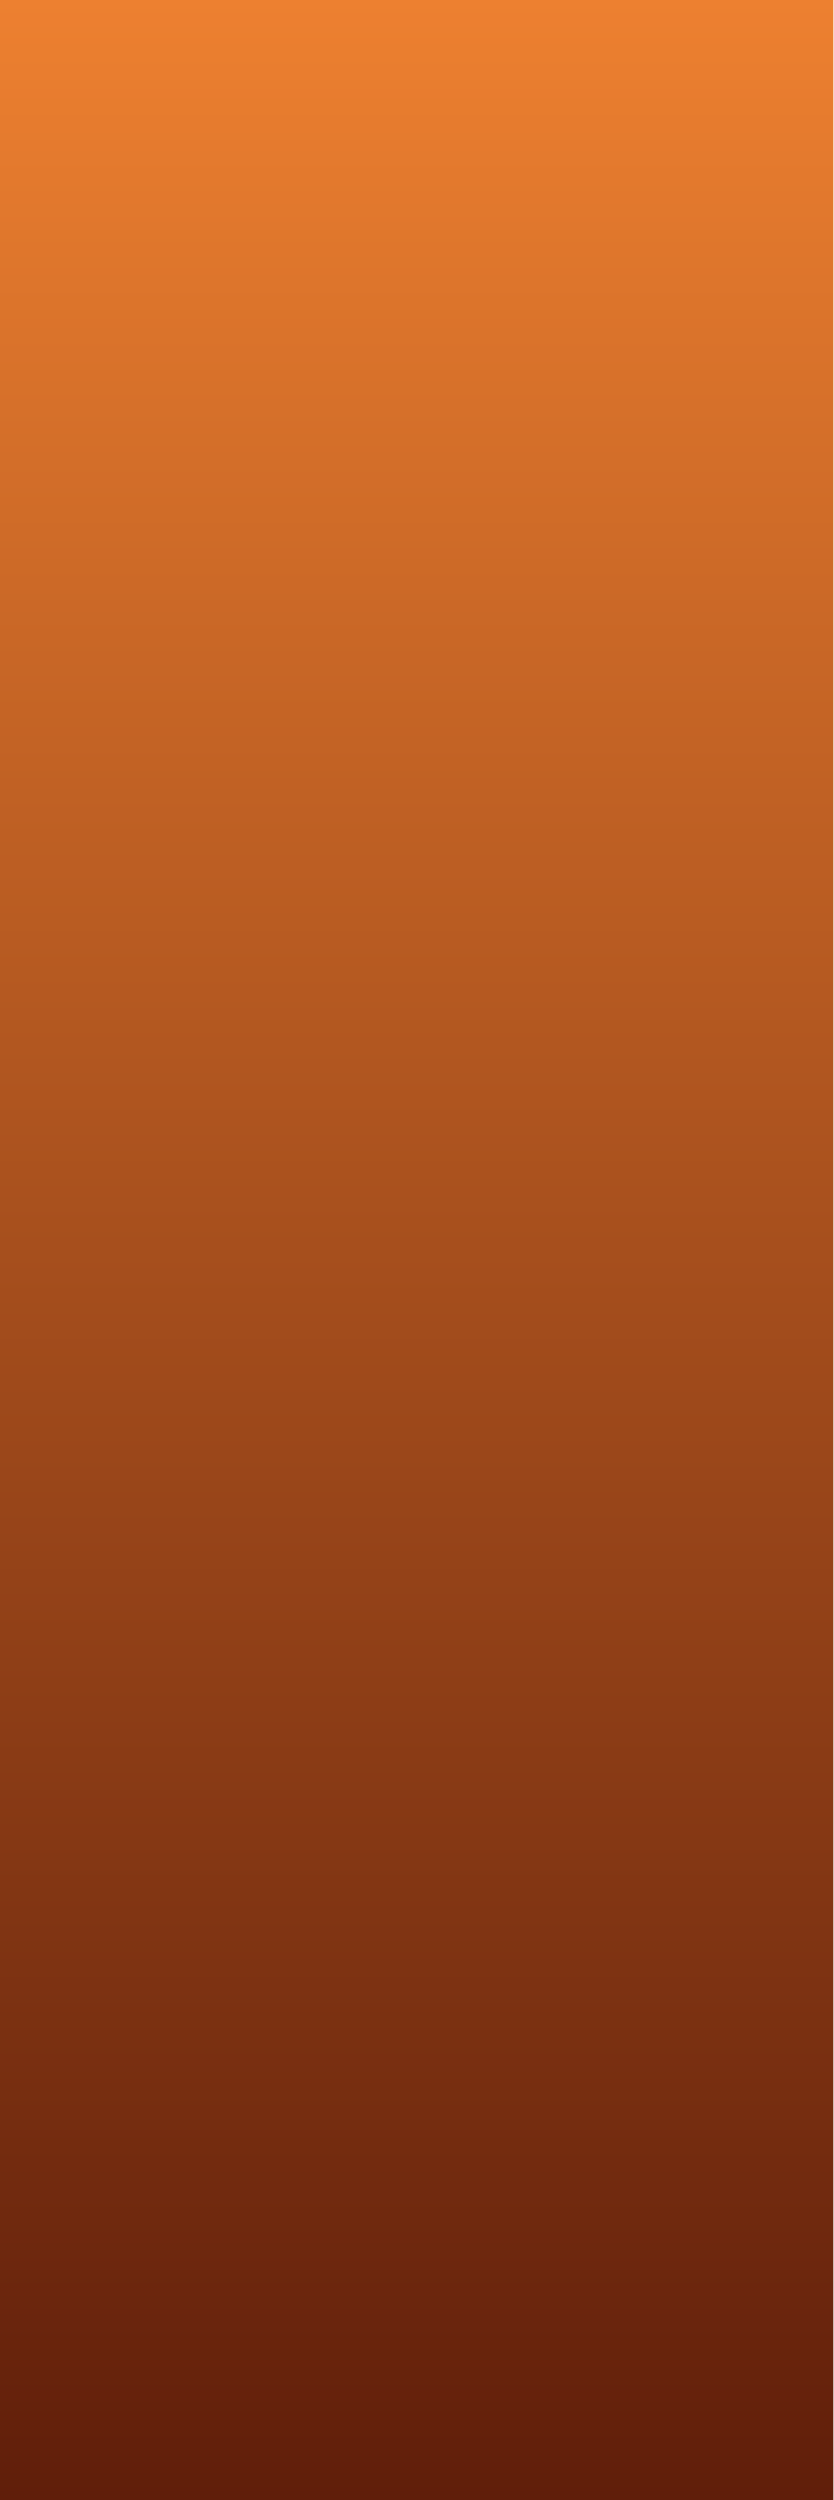
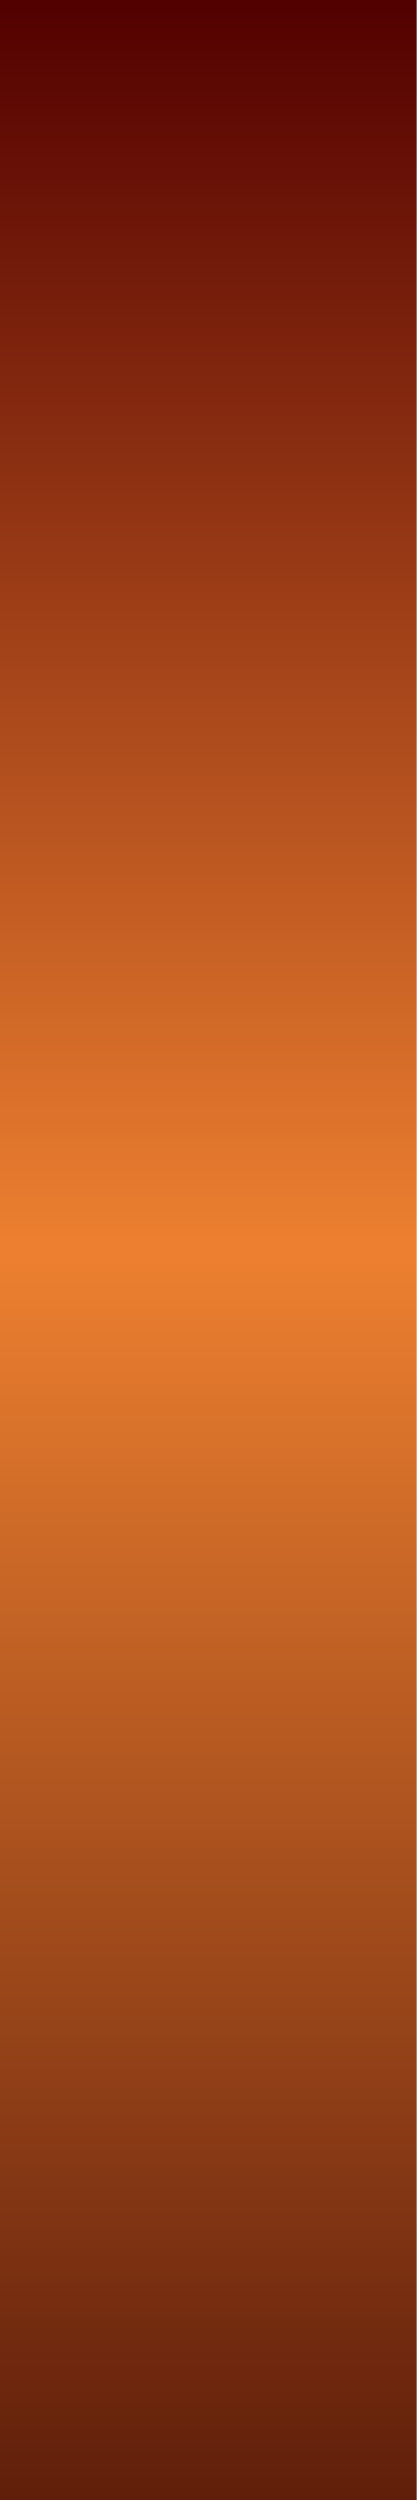
- <svg xmlns="http://www.w3.org/2000/svg" width="500" height="1500" viewBox="0 0 500 1500" fill="none">
-   <rect width="500" height="1500" fill="url(#paint0_linear_38_108)" />
+ <svg xmlns="http://www.w3.org/2000/svg" width="500" height="3000" viewBox="0 0 500 3000" fill="none">
+   <rect width="500" height="3000" fill="url(#paint0_linear_38_108)" />
  <defs>
-     <linearGradient id="paint0_linear_38_108" x1="250" y1="0" x2="250" y2="1500" gradientUnits="userSpaceOnUse">
-       <stop stop-color="#ED8030" />
+     <linearGradient id="paint0_linear_38_108" x1="250" y1="0" x2="250" y2="3000" gradientUnits="userSpaceOnUse">
+       <stop stop-color="#520000" />
+       <stop offset="0.5" stop-color="#ED8030" />
+       <stop offset="0.5" stop-color="#ED8030" />
      <stop offset="1" stop-color="#601E0A" />
    </linearGradient>
  </defs>
</svg>
